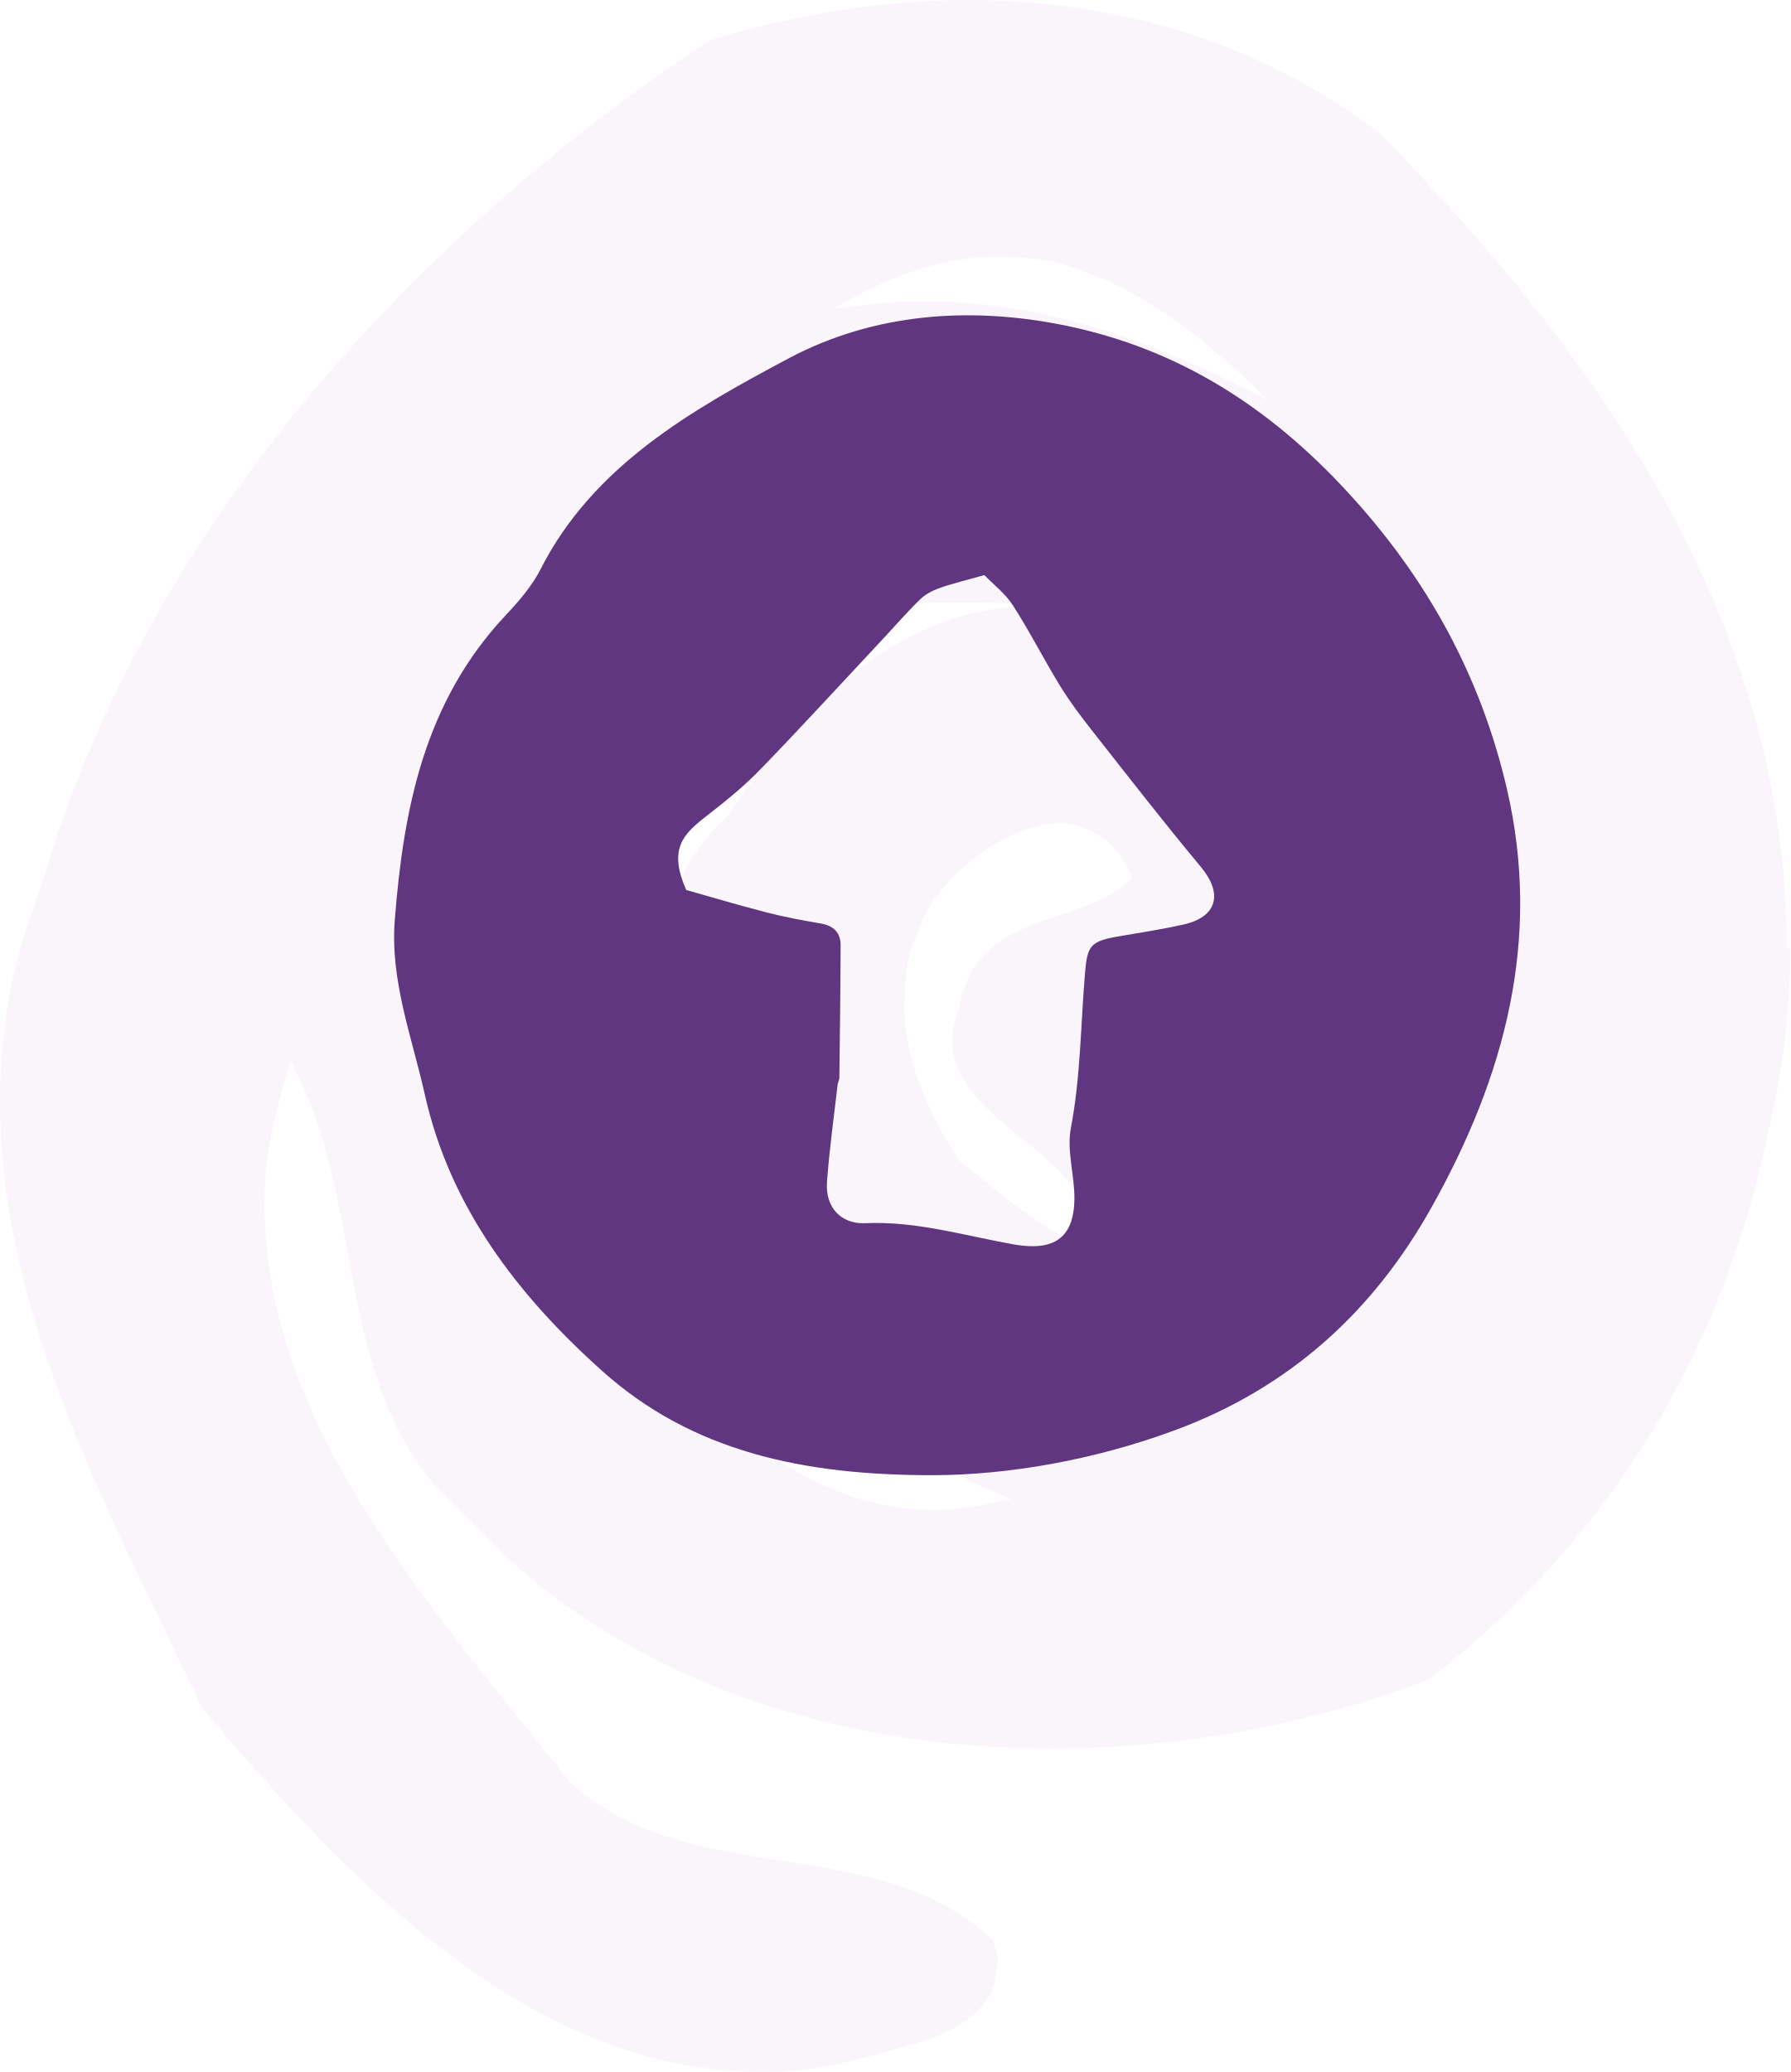
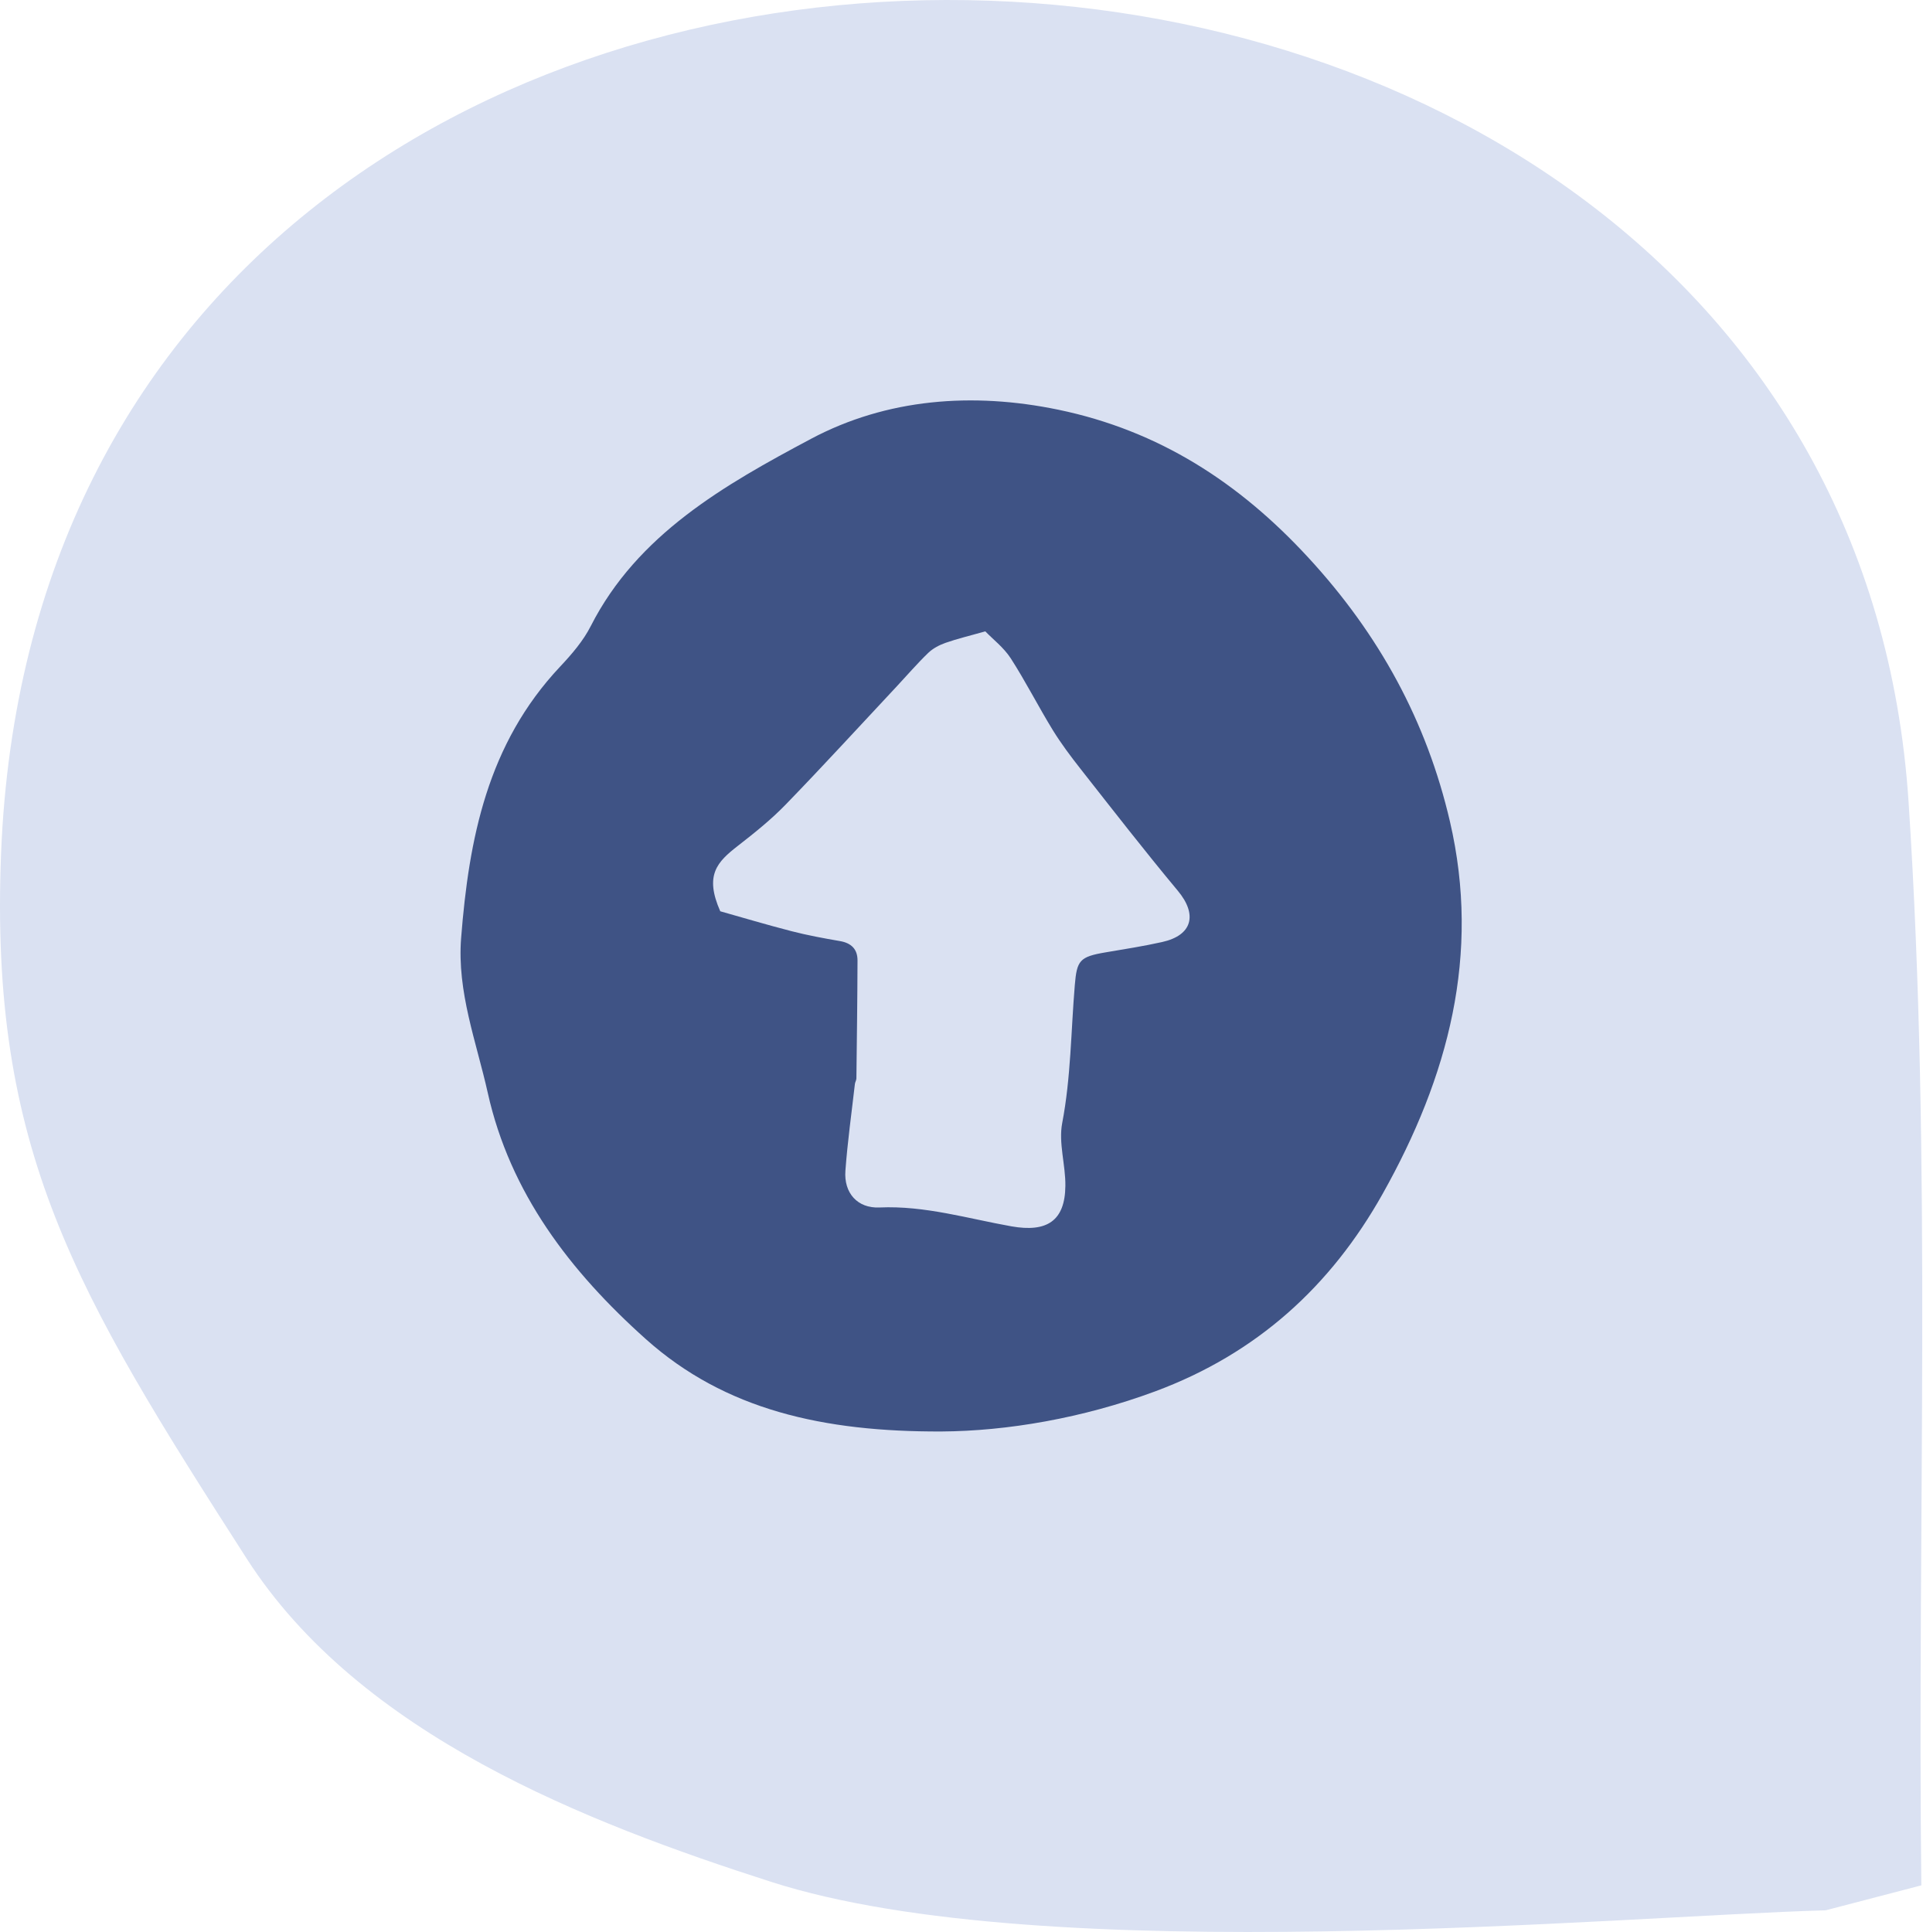
- <svg xmlns="http://www.w3.org/2000/svg" width="159px" height="184px" viewBox="0 0 159 184" version="1.1">
+ <svg xmlns="http://www.w3.org/2000/svg" width="192px" height="193px" viewBox="0 0 192 193" version="1.1">
  <g id="PL" stroke="none" stroke-width="1" fill="none" fill-rule="evenodd">
-     <g id="Icons" transform="translate(-684, -2174)" fill-rule="nonzero">
-       <g id="resubmitted" transform="translate(684, 2174)">
-         <path d="M159,84.168 C159,89.388 158.347,94.934 157.041,100.48 C153.123,119.401 143.655,136.039 127.004,149.088 C116.883,153.003 105.129,155.287 93.376,155.287 C74.113,155.287 54.524,149.088 41.464,134.734 C29.057,124.295 32.975,107.004 25.793,94.281 C24.487,98.522 23.507,102.437 23.507,106.352 C23.181,126.252 38.199,142.564 50.606,158.223 C61.053,168.01 77.704,162.464 88.152,172.251 C88.478,173.229 88.805,174.208 88.478,174.861 C88.478,179.102 83.255,181.059 80.316,181.711 C76.072,183.016 72.154,183.995 68.236,183.995 C47.994,184.321 31.996,168.336 17.957,151.698 C10.121,135.06 0,117.117 0,97.87 C0,91.671 0.979,85.473 3.591,78.948 C12.407,47.956 35.914,21.531 63.012,3.589 C70.522,1.305 78.357,0 85.867,0 C98.926,0 111.659,3.589 122.433,11.744 C142.676,32.297 158.674,55.786 158.674,84.168 L159,84.168 Z M64.645,72.424 C71.175,62.637 79.99,53.828 91.743,53.828 L92.723,53.828 C89.784,53.502 87.172,53.502 84.234,53.502 C80.316,53.502 76.072,53.828 72.154,53.828 C71.175,53.502 70.195,53.502 69.216,53.502 C55.83,63.615 51.912,79.601 51.912,96.239 C51.912,103.089 52.565,110.267 53.544,117.117 C62.686,124.621 70.848,134.082 82.928,134.082 C84.887,134.082 87.172,133.755 89.784,133.103 C71.501,125.926 58.441,109.94 56.483,90.693 C58.441,84.168 59.094,77.317 64.645,72.424 Z M105.456,109.614 L105.456,109.288 L95.988,106.352 C92.723,101.132 84.561,98.522 84.561,92.324 C84.561,91.345 84.887,90.366 85.214,89.388 C86.846,80.579 95.988,82.537 100.559,77.97 C99.253,74.707 96.967,73.402 94.355,73.076 C89.131,73.076 82.928,78.296 81.622,82.537 C80.643,84.494 80.316,86.778 80.316,89.388 C80.316,94.281 82.602,99.175 85.214,103.089 C89.458,106.352 94.355,111.245 99.906,111.245 C101.538,111.245 103.497,110.919 105.456,109.614 Z M81.949,26.751 C93.376,26.751 103.17,30.666 112.639,35.559 C108.394,31.318 102.191,26.099 96.314,24.141 C94.029,23.163 91.743,22.836 89.458,22.836 C83.908,22.51 78.357,24.794 74.113,27.404 C76.725,27.077 79.337,26.751 81.949,26.751 Z M111.986,106.678 L111.986,106.352 L111.006,106.352 C110.027,106.352 109.374,107.33 108.721,108.309 L109.374,108.309 C110.353,108.309 111.006,107.33 111.659,106.678 L111.986,106.678 Z" id="Ω-Copy-4" fill="#FAF5FB" />
-         <path d="M94.708,28.929 C104.791,31.023 112.796,36.241 119.643,43.664 C126.776,51.388 131.501,60.075 133.822,70.062 C136.909,83.358 133.673,95.556 127.096,107.271 C121.931,116.476 114.549,123.217 104.383,126.992 C97.128,129.683 89.553,130.962 83.032,131 C71.234,131.042 61.426,128.848 53.515,121.779 C45.935,115.001 39.948,107.166 37.721,97.179 C36.58,92.066 34.639,87.096 35.058,81.704 C35.836,71.806 37.677,62.316 44.943,54.597 C46.106,53.36 47.258,52.023 48.008,50.542 C52.661,41.39 61.349,36.447 69.999,31.842 C77.579,27.808 86.157,27.158 94.708,28.929 Z M87.416,51.071 C85.845,51.516 84.619,51.803 83.441,52.218 C82.82,52.437 82.185,52.771 81.715,53.221 C80.623,54.274 79.622,55.439 78.582,56.553 C74.897,60.489 71.263,64.467 67.509,68.339 C66.046,69.855 64.38,71.191 62.71,72.489 C60.622,74.108 59.349,75.423 60.941,79.033 C63.09,79.637 65.558,80.378 68.053,81.02 C69.649,81.432 71.272,81.731 72.894,82.01 C74.042,82.207 74.655,82.828 74.651,83.95 C74.638,87.877 74.586,91.804 74.539,95.732 C74.534,95.92 74.409,96.1 74.388,96.293 C74.06,99.175 73.654,102.053 73.442,104.94 C73.27,107.184 74.655,108.722 76.843,108.623 C81.37,108.422 85.663,109.732 90.031,110.508 C93.552,111.129 95.377,109.981 95.412,106.465 C95.438,104.366 94.713,102.182 95.097,100.182 C95.968,95.62 95.968,91.008 96.353,86.421 C96.56,83.95 96.819,83.577 99.438,83.136 C101.319,82.815 103.214,82.524 105.082,82.104 C108.107,81.432 108.625,79.363 106.645,76.986 C103.326,73.003 100.15,68.909 96.948,64.836 C95.956,63.576 94.989,62.287 94.152,60.93 C92.702,58.566 91.45,56.086 89.953,53.76 C89.254,52.681 88.162,51.85 87.416,51.071 Z" id="Combined-Shape" fill="#603681" />
+     <g id="Icons" transform="translate(-685, -3114)">
+       <g id="Group-26" transform="translate(685, 3114)">
+         <g id="Group-21">
+           <path d="M0.092,188.34 C0.517,152.265 -0.997,116.115 1.367,80.114 C8.298,-25.417 187.302,-29.7 191.892,85.238 C193.075,114.854 184.479,129.028 167.366,155.69 C156.04,173.334 133.402,182.071 114.978,187.991 C87.502,196.82 30.469,191.41 9.65,190.834 L0.092,188.34 Z" id="Mask-Copy" fill="#DAE1F2" transform="translate(96, 96.5) scale(-1, 1) translate(-96, -96.5) " />
+           <path d="M105.708,40.929 C115.791,43.023 123.796,48.241 130.643,55.664 C137.776,63.388 142.501,72.075 144.822,82.062 C147.909,95.358 144.673,107.556 138.096,119.271 C132.931,128.476 125.549,135.217 115.383,138.992 C108.128,141.683 100.553,142.962 94.032,143 C82.234,143.042 72.426,140.848 64.515,133.779 C56.935,127.001 50.948,119.166 48.721,109.179 C47.58,104.066 45.639,99.096 46.058,93.704 C46.836,83.806 48.677,74.316 55.943,66.597 C57.106,65.36 58.258,64.023 59.008,62.542 C63.661,53.39 72.349,48.447 80.999,43.842 C88.579,39.808 97.157,39.158 105.708,40.929 Z M98.416,63.071 C96.845,63.516 95.619,63.803 94.441,64.218 C93.82,64.437 93.185,64.771 92.715,65.221 C91.623,66.274 90.622,67.439 89.582,68.553 C85.897,72.489 82.263,76.467 78.509,80.339 C77.046,81.855 75.38,83.191 73.71,84.489 C71.622,86.108 70.349,87.423 71.941,91.033 C74.09,91.637 76.558,92.378 79.053,93.02 C80.649,93.432 82.272,93.731 83.894,94.01 C85.042,94.207 85.655,94.828 85.651,95.95 C85.638,99.877 85.586,103.804 85.539,107.732 C85.534,107.92 85.409,108.1 85.388,108.293 C85.06,111.175 84.654,114.053 84.442,116.94 C84.27,119.184 85.655,120.722 87.843,120.623 C92.37,120.422 96.663,121.732 101.031,122.508 C104.552,123.129 106.377,121.981 106.412,118.465 C106.438,116.366 105.713,114.182 106.097,112.182 C106.968,107.62 106.968,103.008 107.353,98.421 C107.56,95.95 107.819,95.577 110.438,95.136 C112.319,94.815 114.214,94.524 116.082,94.104 C119.107,93.432 119.625,91.363 117.645,88.986 C114.326,85.003 111.15,80.909 107.948,76.836 C106.956,75.576 105.989,74.287 105.152,72.93 C103.702,70.566 102.45,68.086 100.953,65.76 C100.254,64.681 99.162,63.85 98.416,63.071 Z" id="Combined-Shape" fill="#3F5385" fill-rule="nonzero" />
+         </g>
+         <g id="resubmitted" transform="translate(46, 40)" />
      </g>
    </g>
  </g>
</svg>
